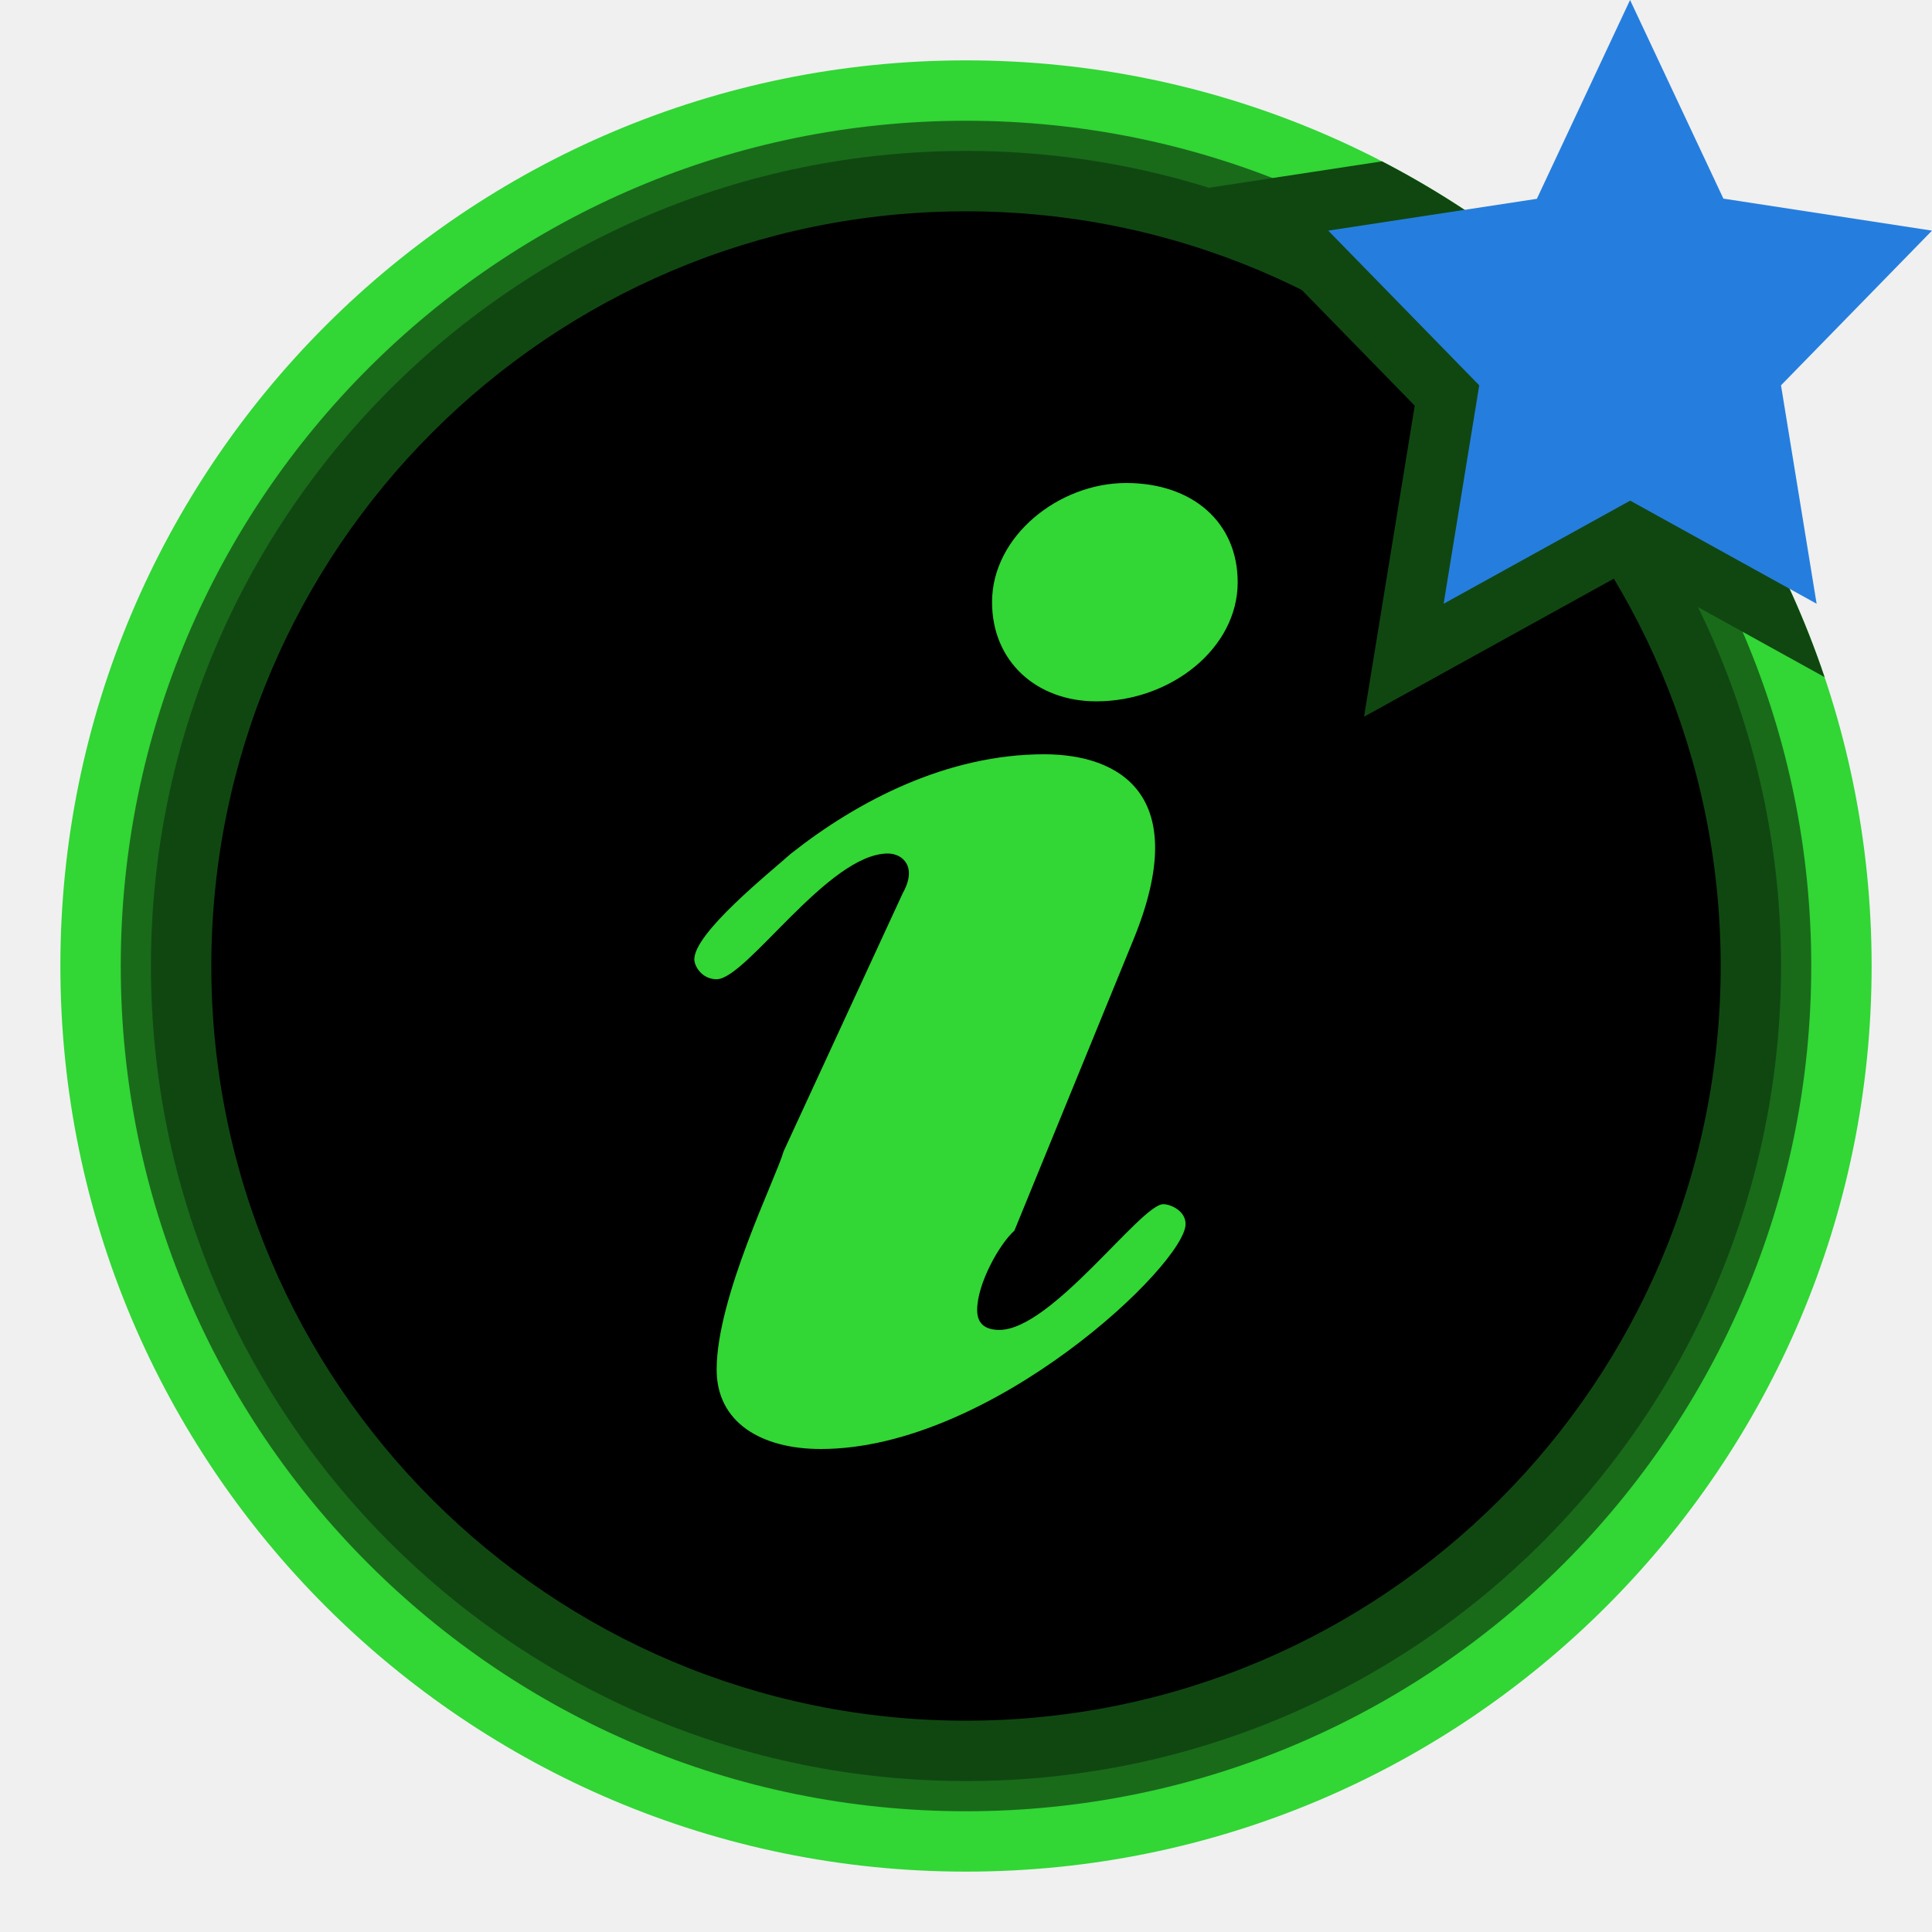
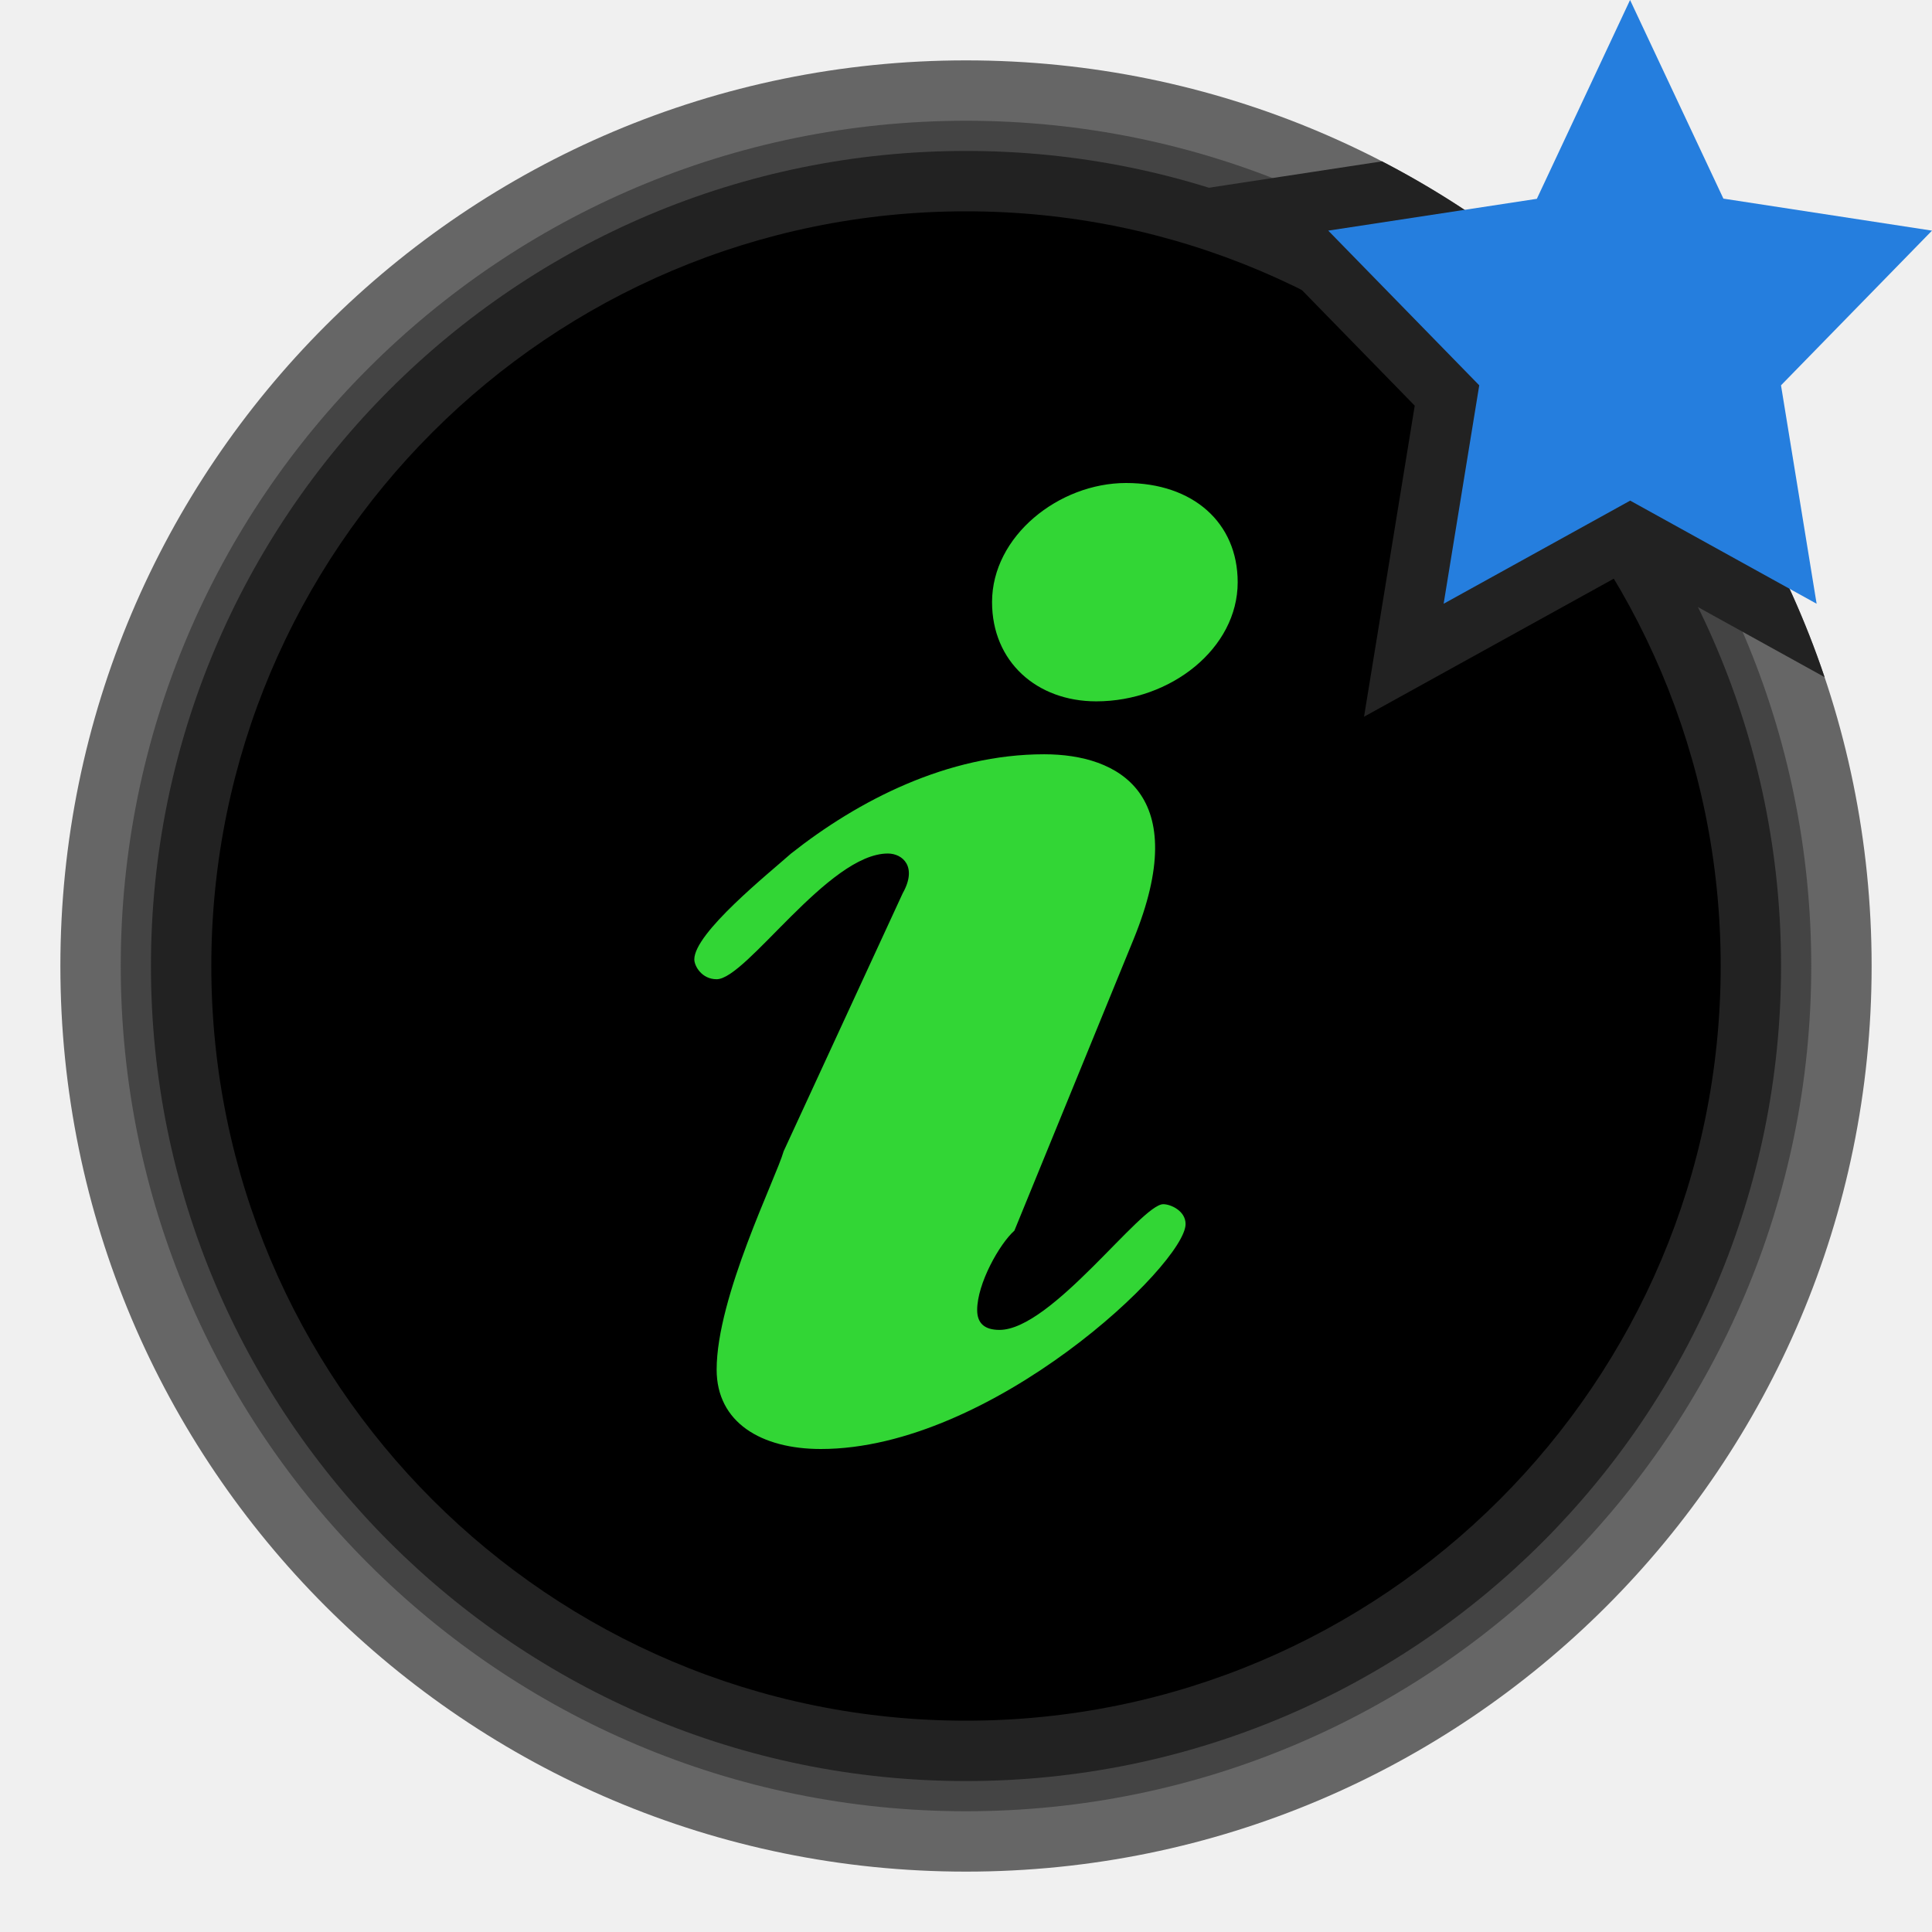
<svg xmlns="http://www.w3.org/2000/svg" width="200" height="200" viewBox="0 0 200 200" fill="none">
  <g clip-path="url(#clip0_6_313)">
-     <path fill-rule="evenodd" clip-rule="evenodd" d="M193.75 100C193.75 151.773 151.777 193.75 100 193.75C48.223 193.75 6.25 151.773 6.25 100C6.25 48.223 48.223 6.25 100 6.25C151.777 6.25 193.75 48.223 193.75 100Z" fill="#32D635" />
-     <path fill-rule="evenodd" clip-rule="evenodd" d="M187.5 100C187.5 148.322 148.326 187.5 100 187.5C51.675 187.5 12.5 148.322 12.5 100C12.5 51.675 51.675 12.5 100 12.5C148.326 12.5 187.5 51.675 187.5 100Z" fill="#196B1A" />
-     <path fill-rule="evenodd" clip-rule="evenodd" d="M184.375 100C184.375 146.596 146.6 184.375 100 184.375C53.4 184.375 15.625 146.596 15.625 100C15.625 53.4 53.4 15.625 100 15.625C146.6 15.625 184.375 53.4 184.375 100Z" fill="#104711" />
+     <path fill-rule="evenodd" clip-rule="evenodd" d="M193.75 100C193.75 151.773 151.777 193.75 100 193.75C48.223 193.75 6.25 151.773 6.25 100C6.25 48.223 48.223 6.25 100 6.25C151.777 6.25 193.75 48.223 193.75 100Z" fill="#666666" />
+     <path fill-rule="evenodd" clip-rule="evenodd" d="M187.5 100C187.5 148.322 148.326 187.5 100 187.5C51.675 187.5 12.5 148.322 12.5 100C12.5 51.675 51.675 12.5 100 12.5C148.326 12.5 187.5 51.675 187.5 100Z" fill="#444444" />
+     <path fill-rule="evenodd" clip-rule="evenodd" d="M184.375 100C184.375 146.596 146.6 184.375 100 184.375C53.4 184.375 15.625 146.596 15.625 100C15.625 53.4 53.4 15.625 100 15.625C146.6 15.625 184.375 53.4 184.375 100Z" fill="#222222" />
    <path fill-rule="evenodd" clip-rule="evenodd" d="M178.125 100C178.125 143.145 143.148 178.125 100 178.125C56.852 178.125 21.875 143.145 21.875 100C21.875 56.852 56.852 21.875 100 21.875C143.148 21.875 178.125 56.852 178.125 100Z" fill="black" />
    <path fill-rule="evenodd" clip-rule="evenodd" d="M93.45 92.466C94.991 89.726 93.45 88.356 91.909 88.356C85.745 88.356 77.269 101.37 74.187 101.37C72.645 101.37 71.875 100 71.875 99.315C71.875 96.575 79.581 90.411 81.892 88.356C88.827 82.877 98.074 78.082 108.091 78.082C115.796 78.082 123.502 82.192 117.337 97.26L105.009 127.397C103.467 128.767 101.156 132.877 101.156 135.616C101.156 136.986 101.926 137.671 103.467 137.671C108.861 137.671 118.108 124.658 120.42 124.658C121.19 124.658 122.731 125.342 122.731 126.712C122.731 130.822 102.697 150 84.974 150C78.81 150 74.187 147.26 74.187 141.781C74.187 134.247 80.351 121.918 81.122 119.178L93.45 92.466ZM102.697 62.329C102.697 55.48 109.632 50 116.567 50C123.502 50 128.125 54.11 128.125 60.274C128.125 67.123 121.19 72.603 113.485 72.603C107.32 72.603 102.697 68.493 102.697 62.329Z" fill="#32D635" />
-     <path fill-rule="evenodd" clip-rule="evenodd" d="M188.879 70.095L168.757 58.966L141.205 74.195L146.453 41.995L124.526 19.529L143.063 16.703C164.489 27.802 181.087 46.925 188.879 70.095Z" fill="#104711" />
+     <path fill-rule="evenodd" clip-rule="evenodd" d="M188.879 70.095L168.757 58.966L141.205 74.195L146.453 41.995L124.526 19.529L143.063 16.703C164.489 27.802 181.087 46.925 188.879 70.095Z" fill="#222222" />
    <path fill-rule="evenodd" clip-rule="evenodd" d="M168.756 51.825L188.056 62.5L184.369 39.888L200 23.875L178.406 20.562L168.744 0L159.094 20.581L137.5 23.875L153.131 39.888L149.444 62.5L168.756 51.825Z" fill="#257EDE" />
  </g>
  <defs>
    <clipPath id="clip0_6_313">
      <rect width="200" height="200" fill="white" />
    </clipPath>
  </defs>
</svg>
